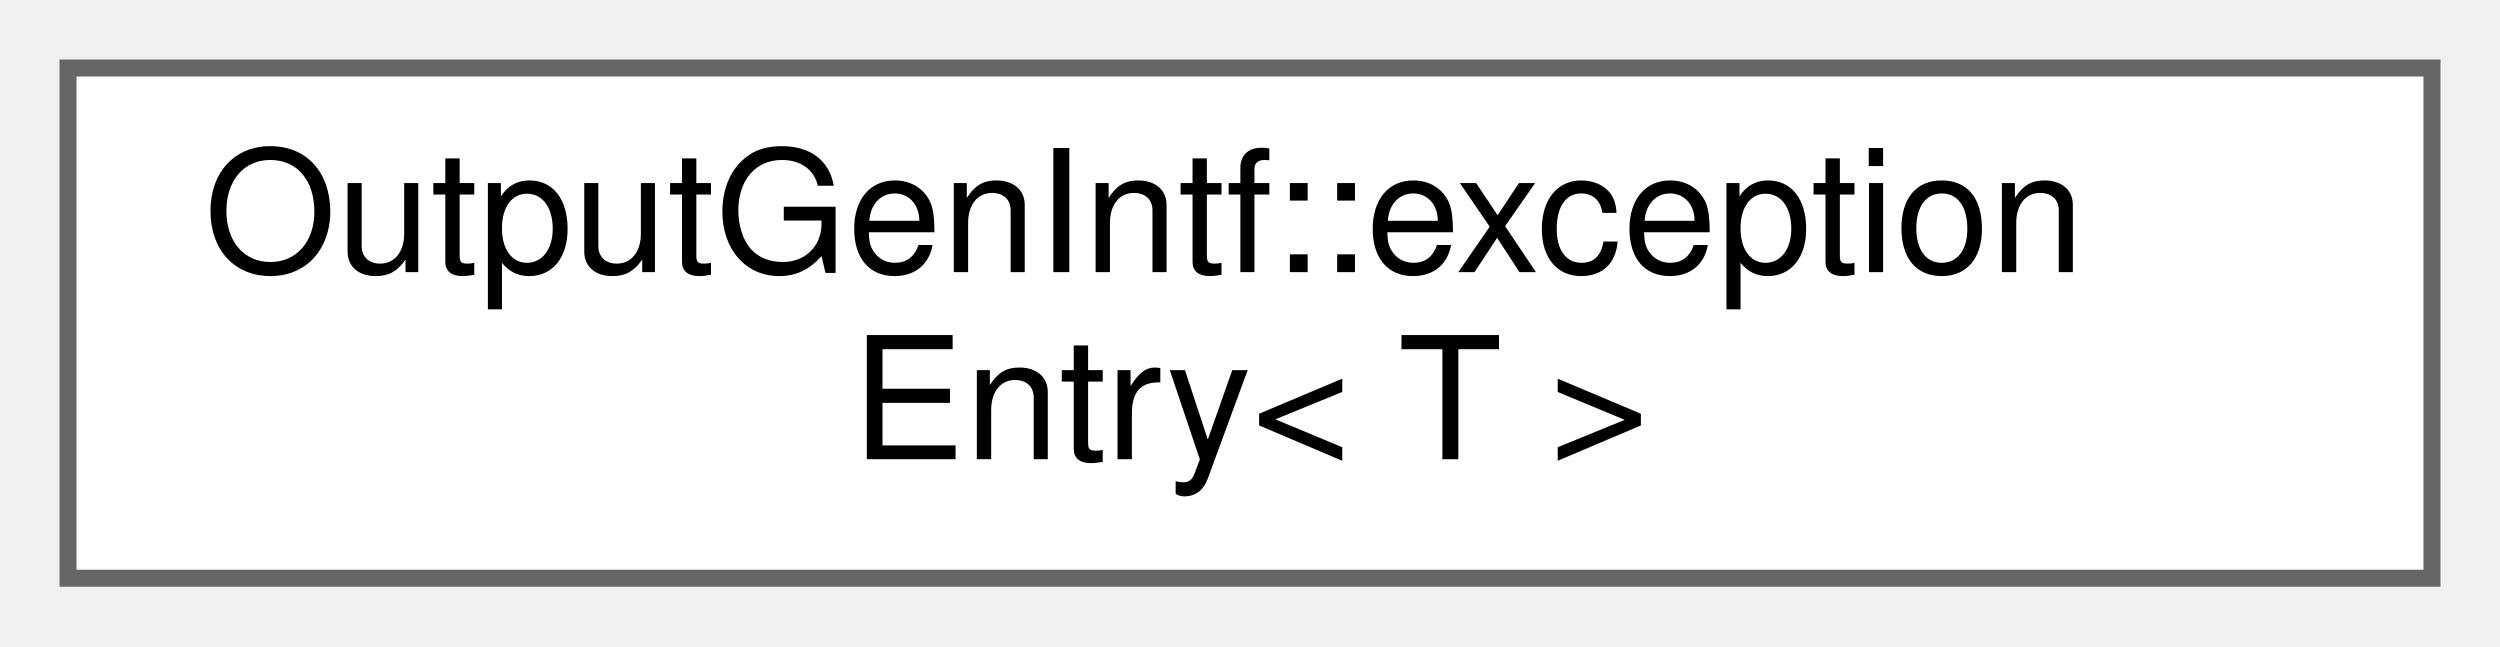
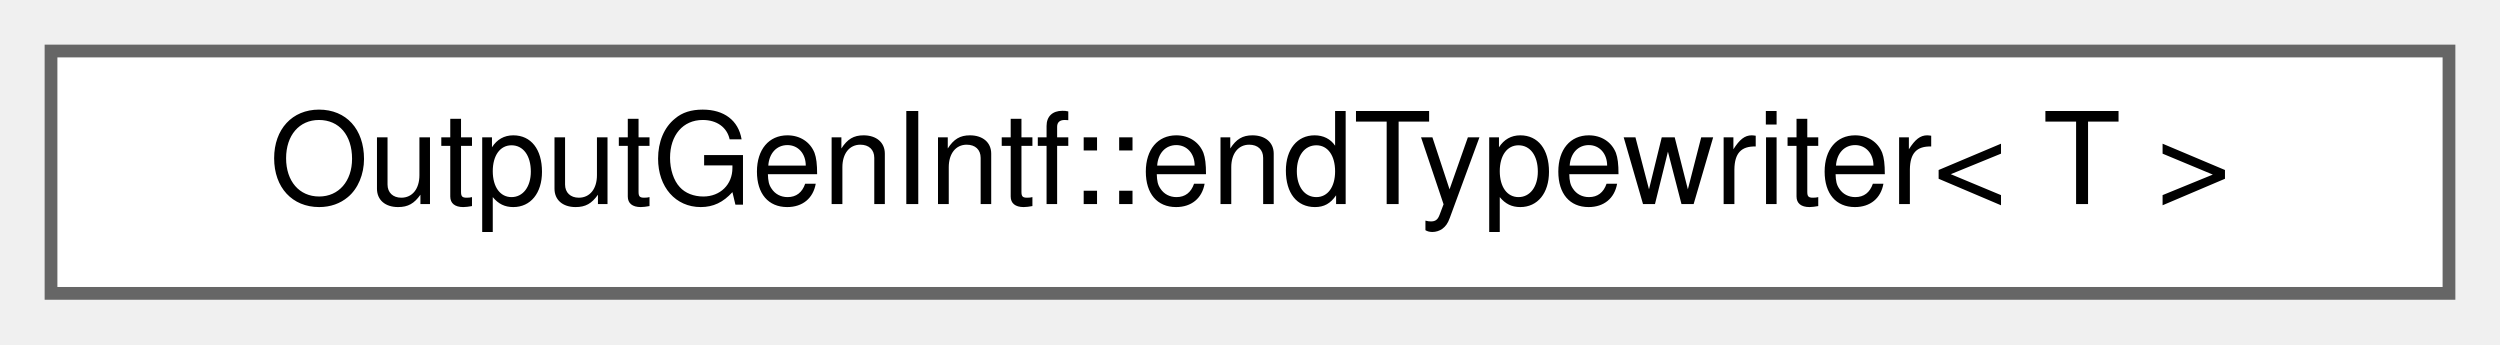
- <svg xmlns="http://www.w3.org/2000/svg" xmlns:xlink="http://www.w3.org/1999/xlink" width="147pt" height="38pt" viewBox="0.00 0.00 147.00 38.00">
-   <g id="graph0" class="graph" transform="scale(1 1) rotate(0) translate(4 34)">
+ <svg xmlns="http://www.w3.org/2000/svg" xmlns:xlink="http://www.w3.org/1999/xlink" width="196pt" height="27pt" viewBox="0.00 0.00 196.00 27.00">
+   <g id="graph0" class="graph" transform="scale(1 1) rotate(0) translate(4 23)">
    <g id="node1" class="node">
      <g id="a_node1">
-         <a xlink:href="d2/dbf/struct_output_gen_intf_1_1exception_entry.html" target="_top" xlink:title=" ">
-           <polygon fill="white" stroke="#666666" points="139,-30 0,-30 0,0 139,0 139,-30" />
-           <text text-anchor="start" x="8" y="-18" font-family="Helvetica,sans-Serif" font-size="10.00">OutputGenIntf::exception</text>
-           <text text-anchor="middle" x="69.5" y="-7" font-family="Helvetica,sans-Serif" font-size="10.00">Entry&lt; T &gt;</text>
+         <a xlink:href="da/daa/struct_output_gen_intf_1_1end_typewriter.html" target="_top" xlink:title=" ">
+           <polygon fill="white" stroke="#666666" points="188,-19 0,-19 0,0 188,0 188,-19" />
+           <text text-anchor="middle" x="94" y="-7" font-family="Helvetica,sans-Serif" font-size="10.00">OutputGenIntf::endTypewriter&lt; T &gt;</text>
        </a>
      </g>
    </g>
  </g>
</svg>
